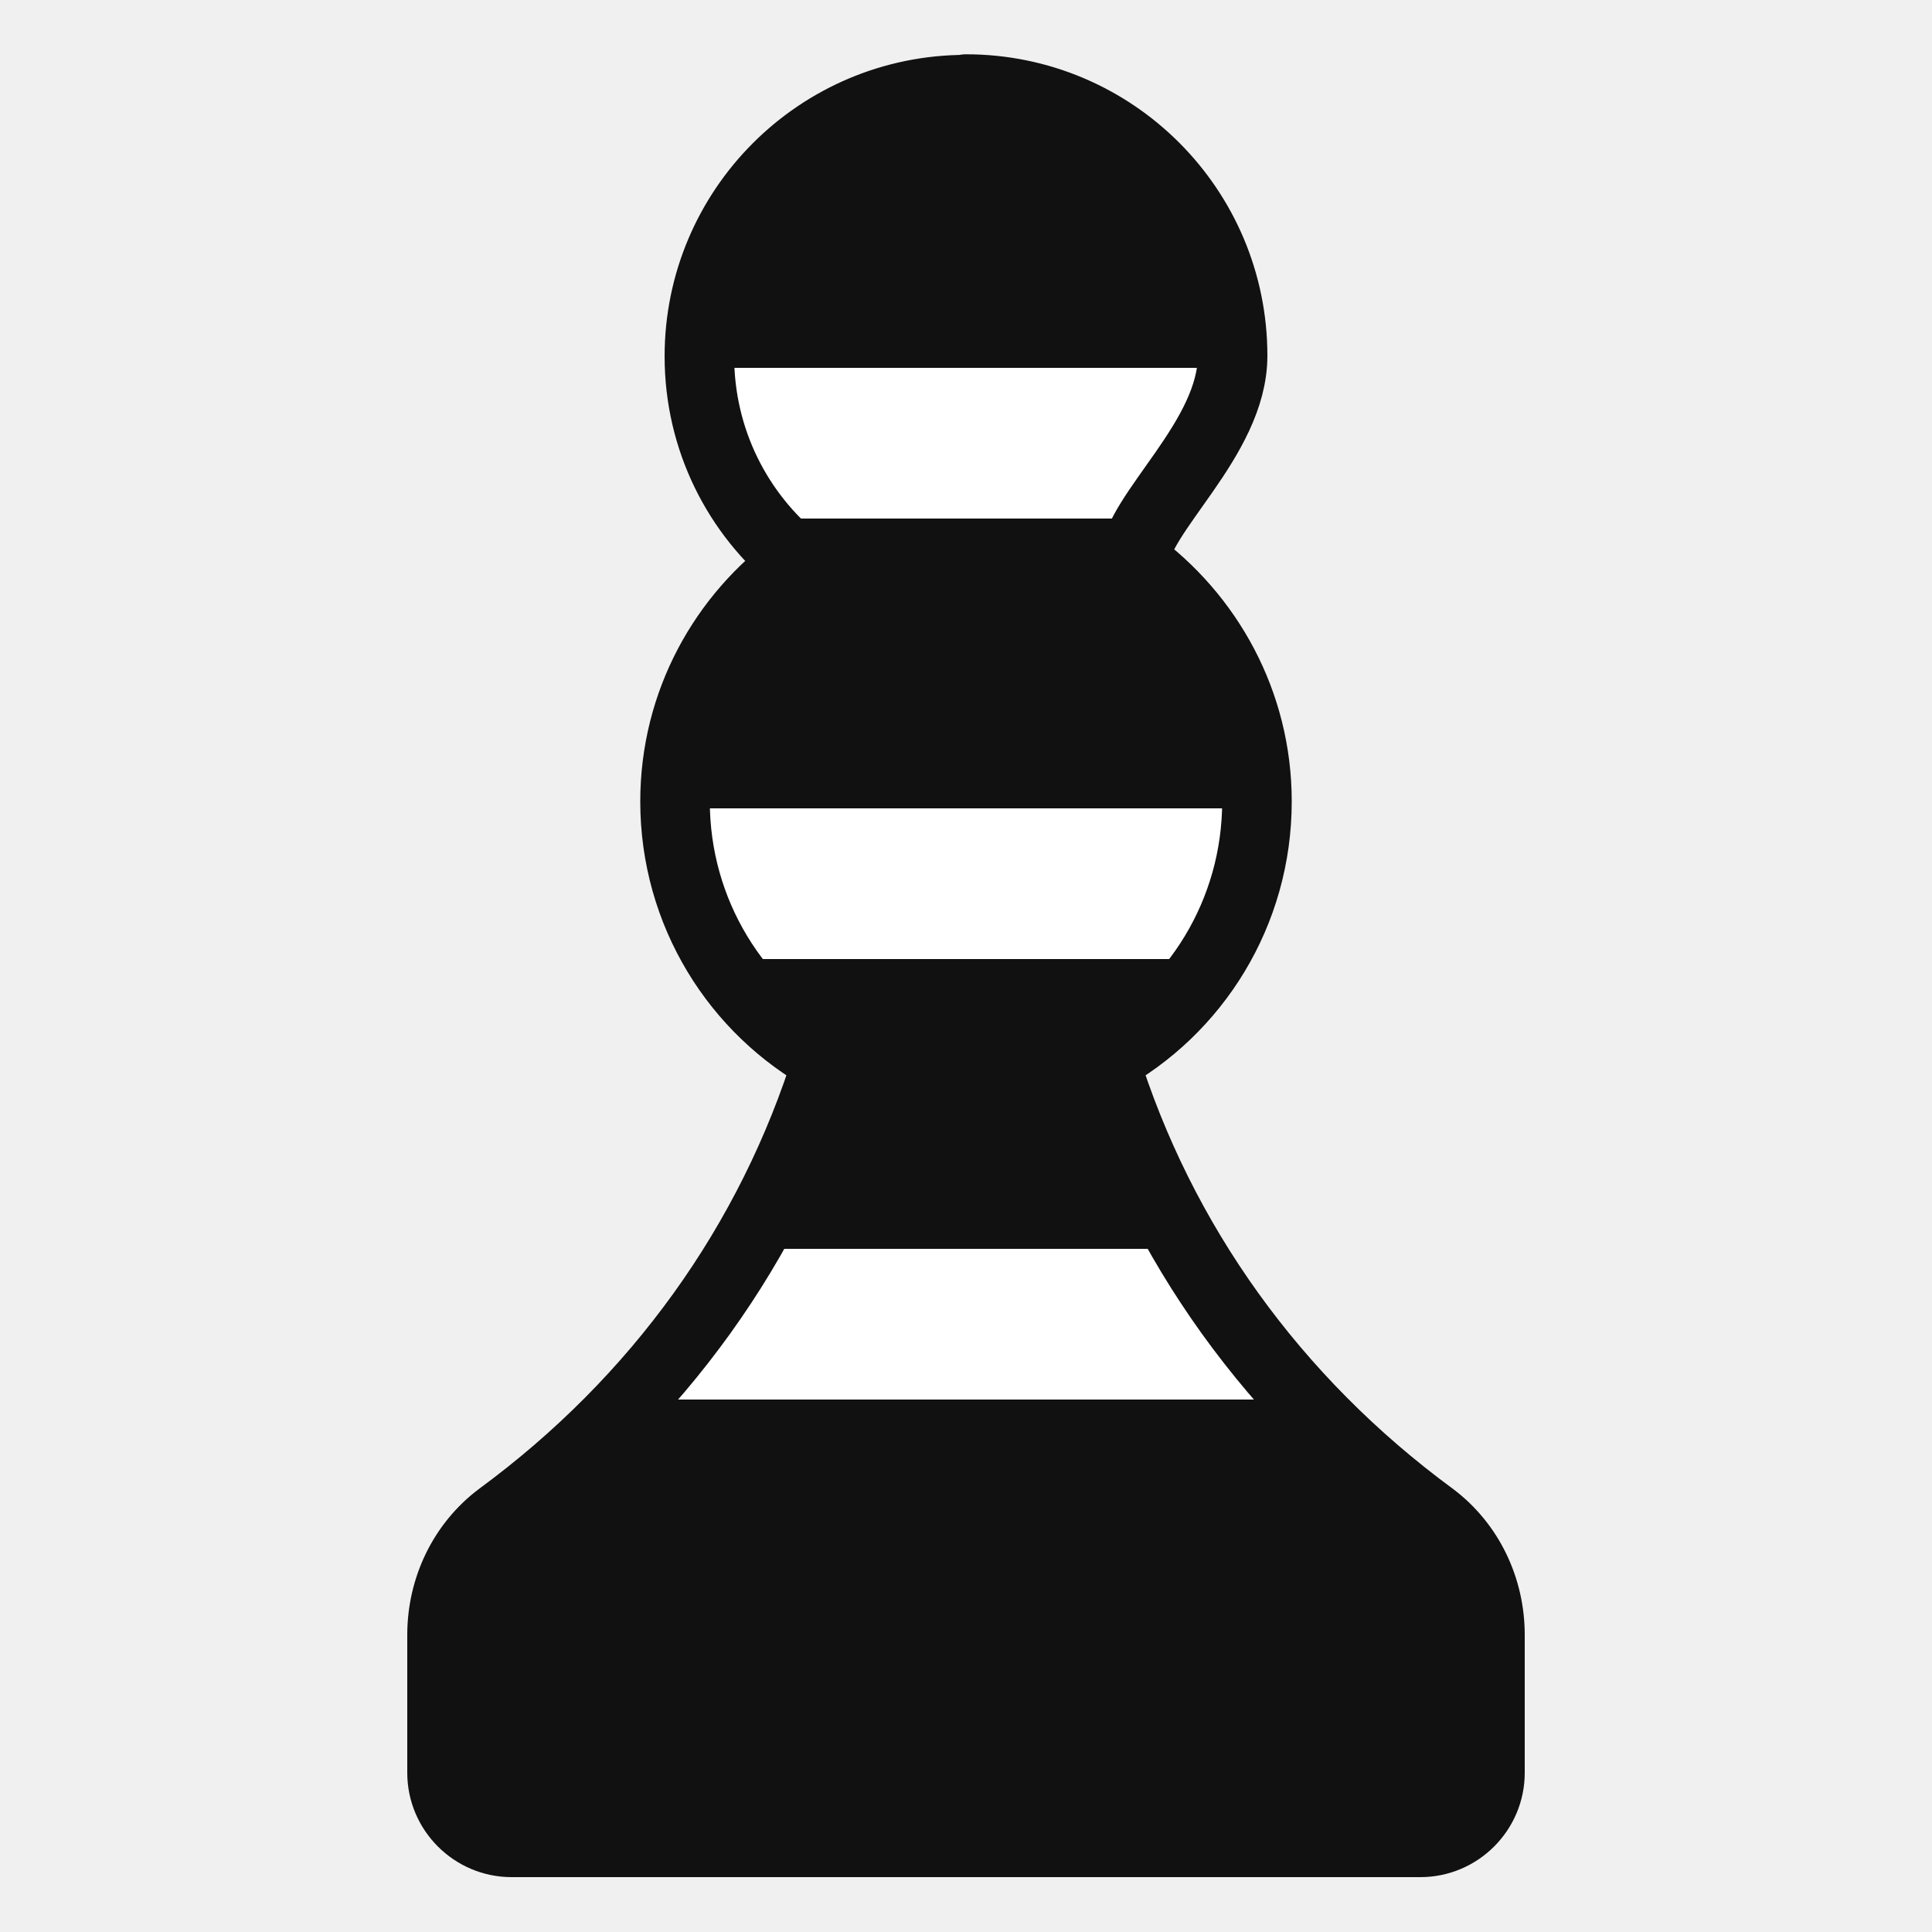
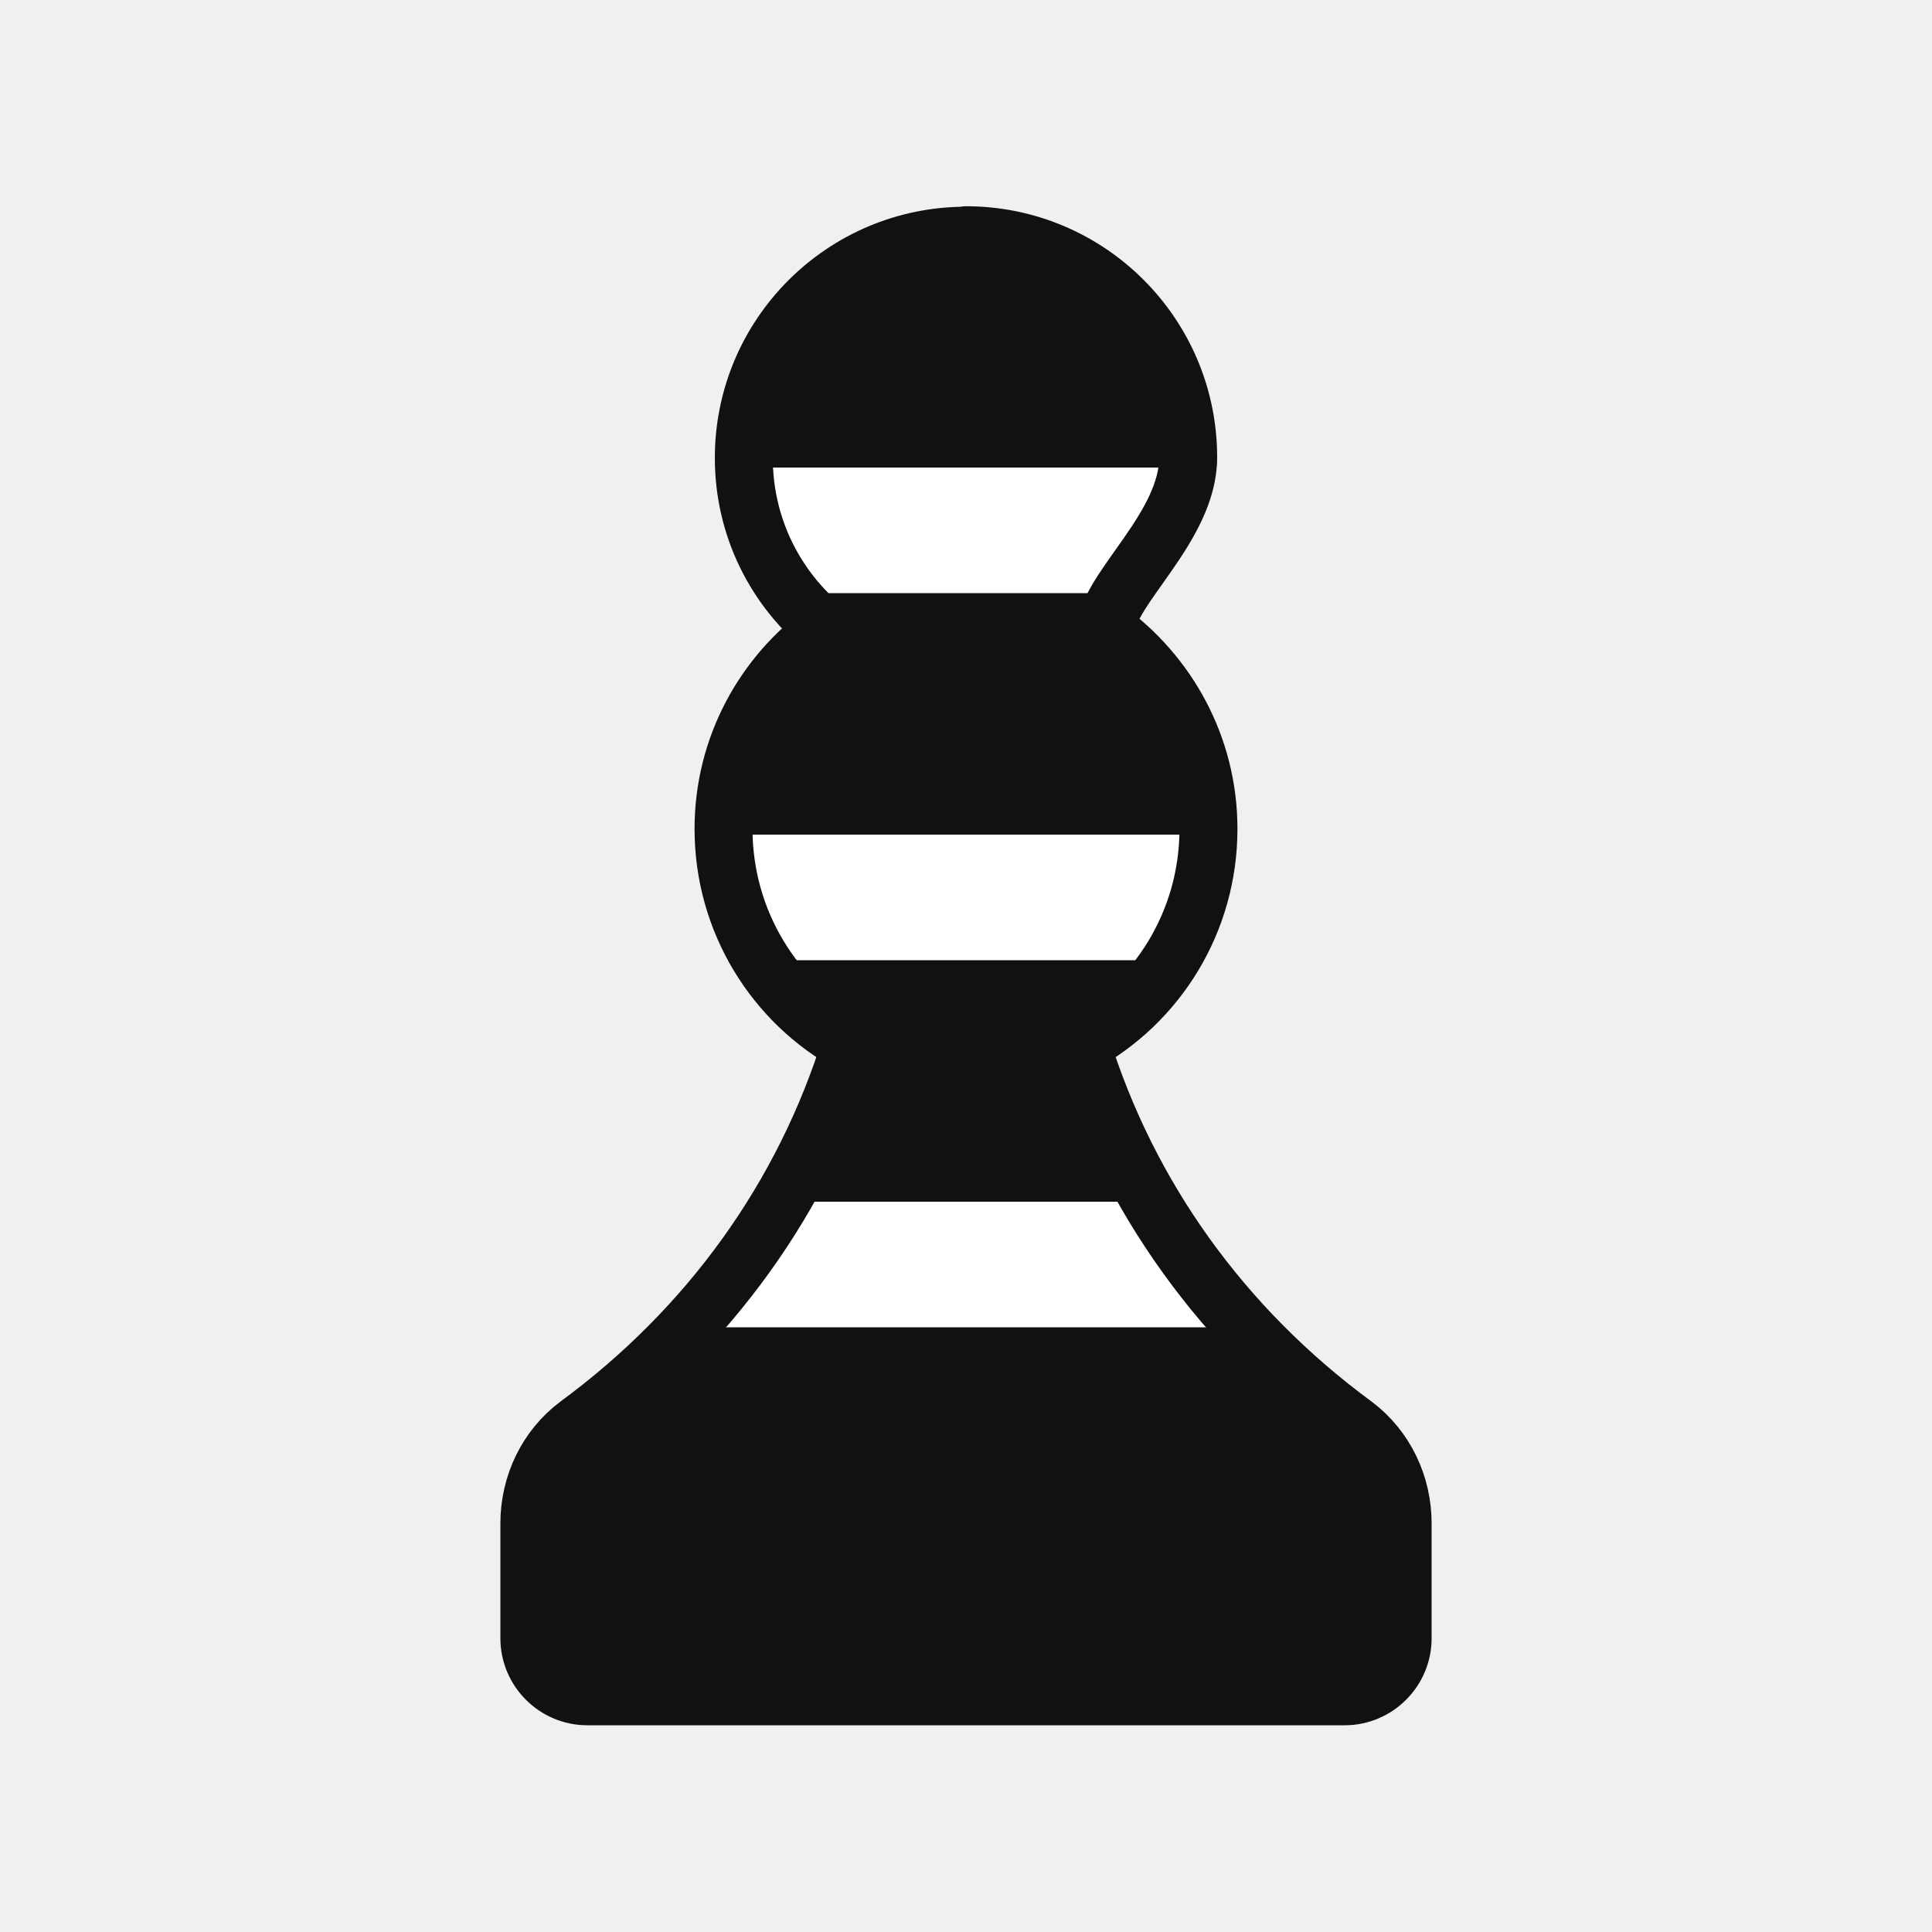
<svg xmlns="http://www.w3.org/2000/svg" width="200" height="200" viewBox="0 0 200 200" version="1.0">
  <defs>
    <clipPath id="pawn">
      <path d="M100 26c-12.7 0-23 10.3-23 23 0 7.2 3.3 13.6 8.5 17.8-6.4 4.6-10.6 12.1-10.6 20.6 0 9.6 5.3 18 13.2 22.3-4.9 15.8-14.7 29.4-28.3 39.4-3.2 2.4-5 6.2-5 10.2v11.9c0 3.3 2.7 6 6 6h78.4c3.3 0 6-2.7 6-6v-11.9c0-4-1.8-7.8-5-10.2-13.6-10-23.4-23.6-28.3-39.4 7.9-4.3 13.2-12.7 13.2-22.3 0-8.5-4.2-16-10.6-20.65.2-4.2 8.5-10.6 8.5-17.8 0-12.7-10.3-23-23-23z" />
    </clipPath>
  </defs>
-   <g transform="translate(100 100) scale(1.2) translate(-100 -101.6)">
+   <g transform="translate(0 -1.6)">
    <path d="M100 26c-12.7 0-23 10.3-23 23 0 7.2 3.3 13.6 8.5 17.8-6.4 4.6-10.6 12.1-10.6 20.6 0 9.6 5.3 18 13.2 22.3-4.9 15.8-14.7 29.4-28.3 39.4-3.2 2.4-5 6.2-5 10.2v11.9c0 3.3 2.7 6 6 6h78.4c3.3 0 6-2.7 6-6v-11.9c0-4-1.8-7.8-5-10.2-13.6-10-23.4-23.6-28.3-39.4 7.9-4.3 13.2-12.7 13.2-22.3 0-8.5-4.2-16-10.6-20.65.2-4.2 8.5-10.6 8.5-17.8 0-12.7-10.3-23-23-23z" fill="#111111" />
    <g clip-path="url(#pawn)" fill="#ffffff">
      <rect x="30" y="50" width="140" height="13" />
      <rect x="30" y="88" width="140" height="13" />
      <rect x="30" y="126" width="140" height="13" />
    </g>
    <path d="M100 26c-12.7 0-23 10.3-23 23 0 7.2 3.3 13.6 8.5 17.8-6.4 4.6-10.6 12.1-10.6 20.6 0 9.6 5.3 18 13.2 22.3-4.9 15.8-14.7 29.4-28.3 39.4-3.2 2.4-5 6.2-5 10.2v11.9c0 3.3 2.7 6 6 6h78.4c3.3 0 6-2.7 6-6v-11.9c0-4-1.8-7.8-5-10.2-13.6-10-23.4-23.6-28.3-39.4 7.9-4.3 13.2-12.7 13.2-22.3 0-8.5-4.2-16-10.6-20.65.2-4.2 8.5-10.6 8.5-17.8 0-12.7-10.3-23-23-23z" fill="none" stroke="#111111" stroke-width="6" stroke-linejoin="round" />
  </g>
</svg>
